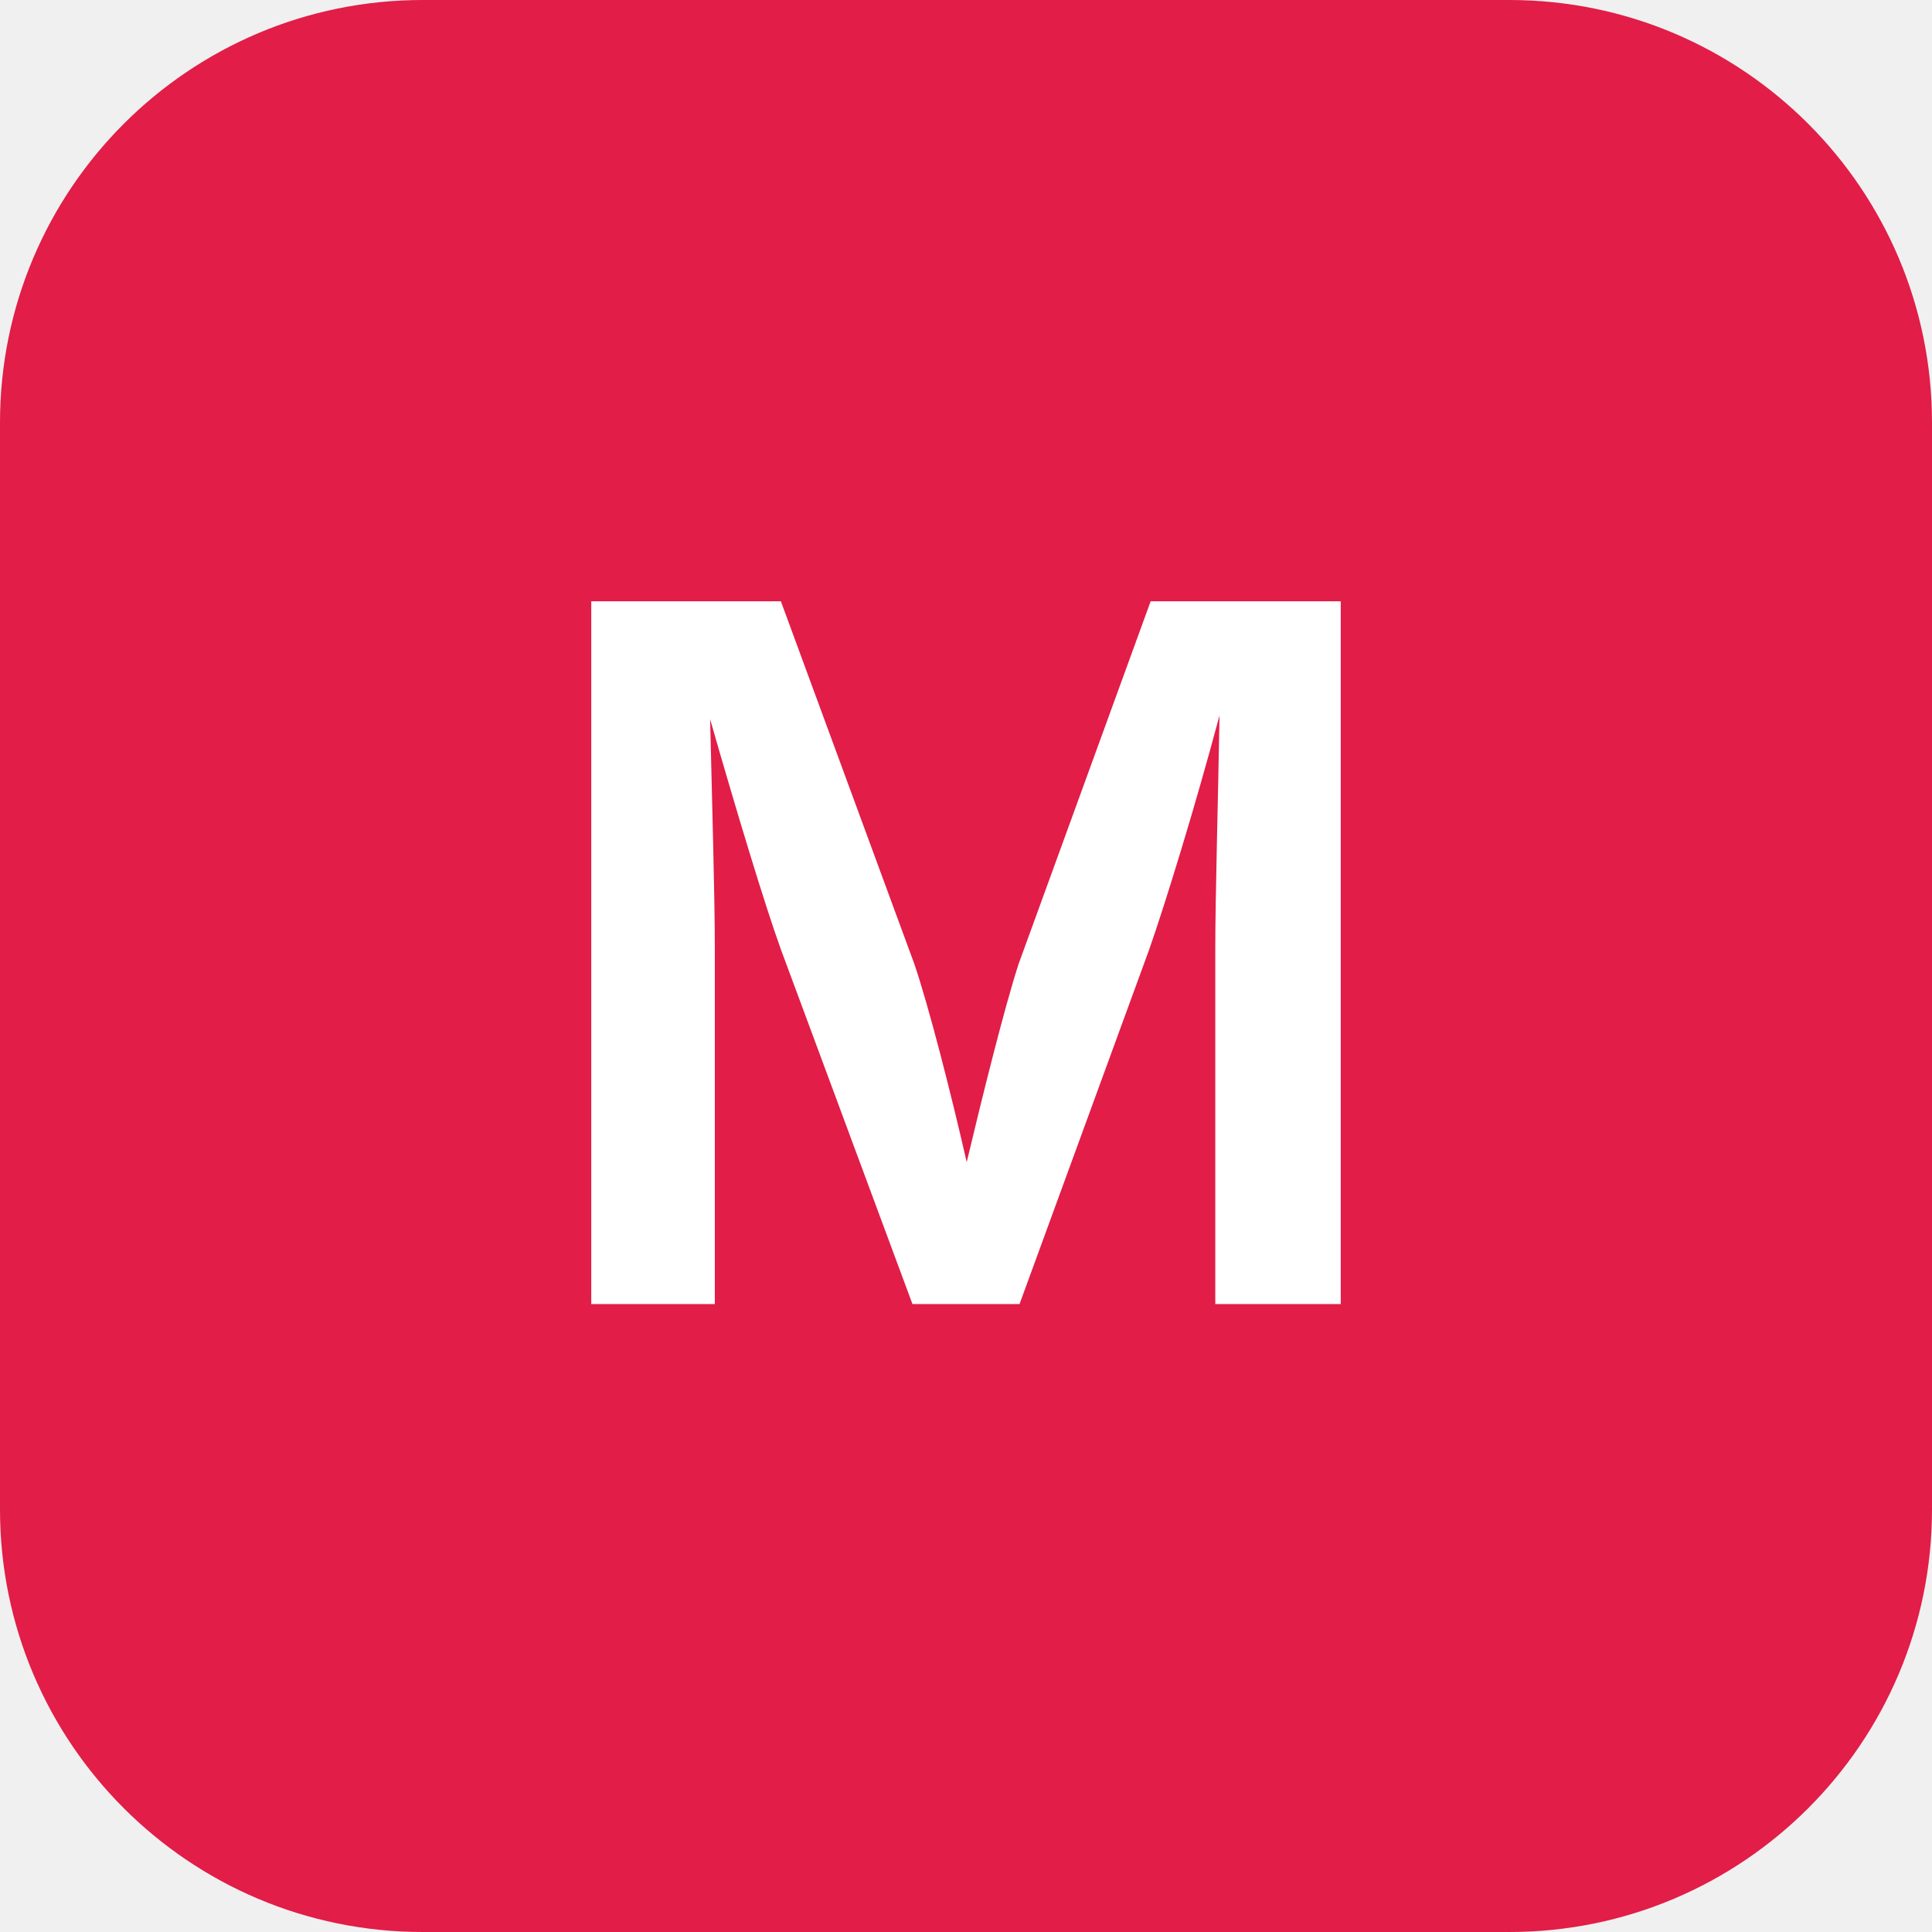
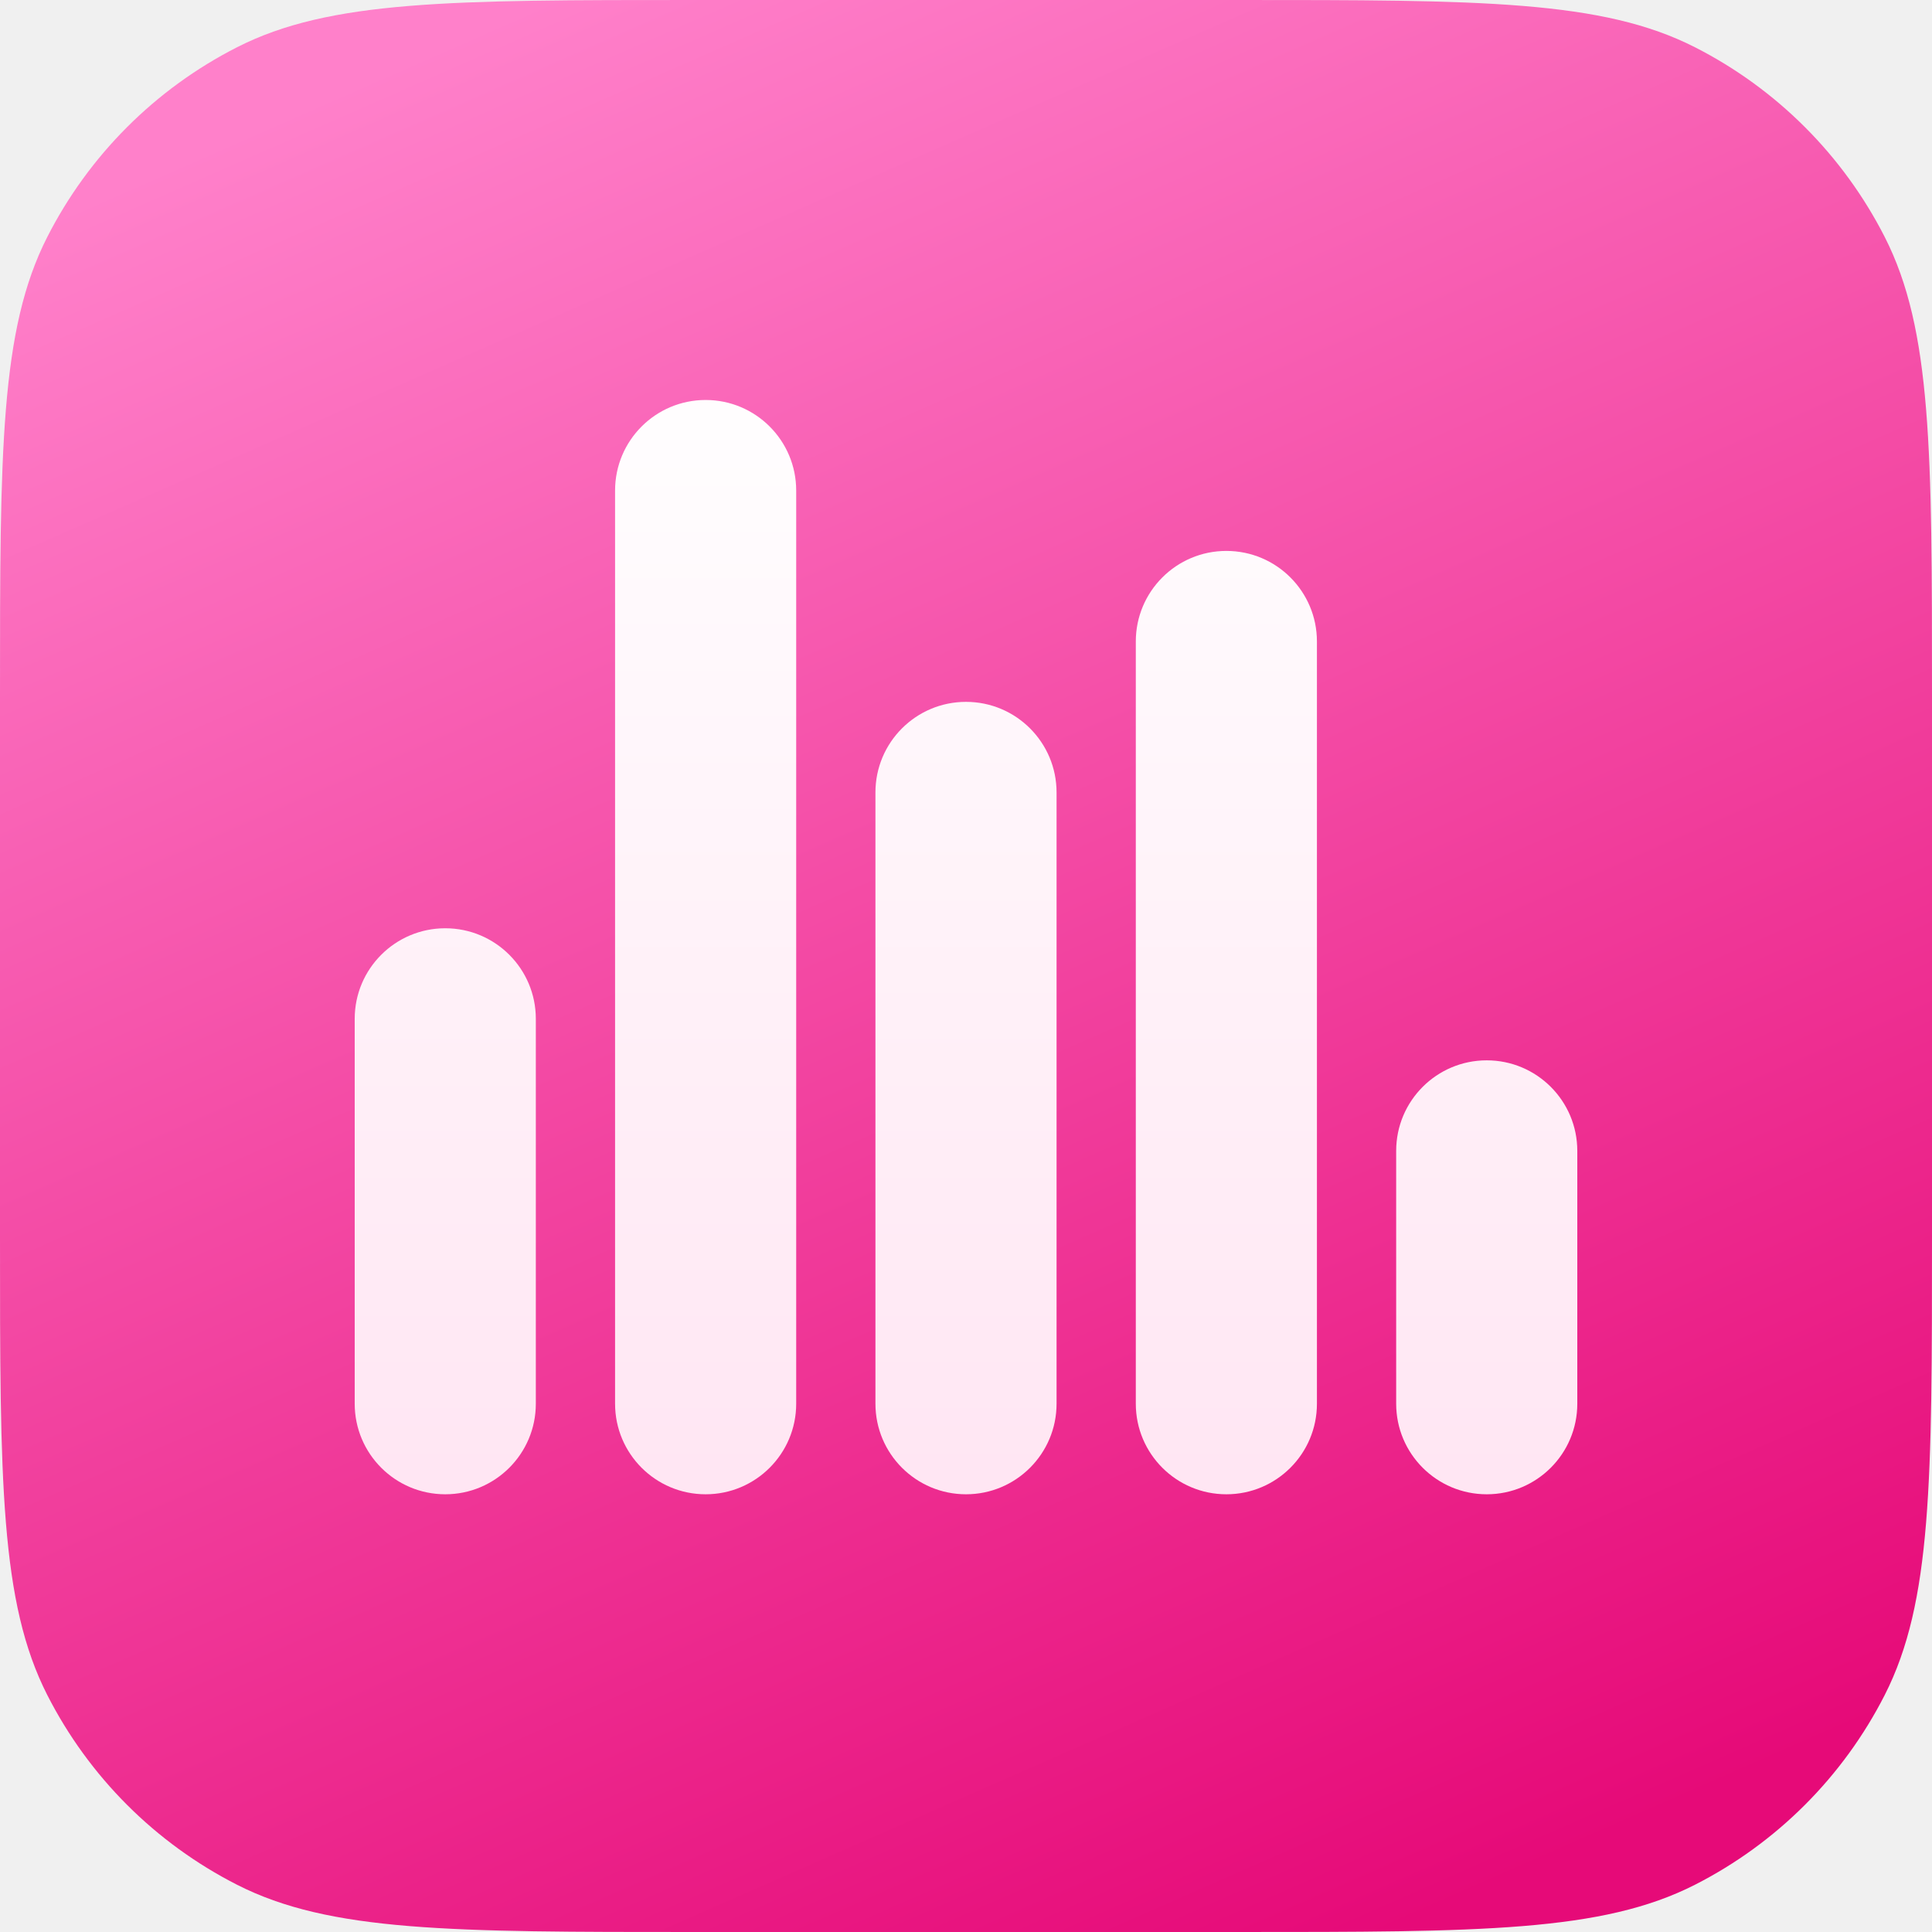
- <svg xmlns="http://www.w3.org/2000/svg" viewBox="0 0 64 64">
-   <rect width="64" height="64" rx="14" fill="#e11d48" />
-   <text x="32" y="32" dy="0.35em" text-anchor="middle" font-family="ui-sans-serif, system-ui, -apple-system, sans-serif" font-size="32" font-weight="600" fill="#ffffff">M</text>
+ <svg xmlns="http://www.w3.org/2000/svg" viewBox="0 0 1024 1024" width="1024" height="1024">
+   <defs>
+     <linearGradient id="tile" gradientUnits="userSpaceOnUse" x1="286.72" y1="0" x2="737.28" y2="1024">
+       <stop stop-color="#FF80CA" />
+       <stop offset="1" stop-color="#E60A78" />
+     </linearGradient>
+     <linearGradient id="letter" gradientUnits="userSpaceOnUse" x1="0" y1="-330" x2="0" y2="330">
+       <stop stop-color="#FFFFFF" />
+       <stop offset="1" stop-color="#FFE4F2" />
+     </linearGradient>
+   </defs>
+   <path d="M656 0c128.81 0 193.22 0 242.42 25.07a230 230 0 0 1 100.51 100.51c25.07 49.2 25.07 113.61 25.07 242.42V656c0 128.81 0 193.22 -25.07 242.42a230 230 0 0 1 -100.51 100.51c-49.2 25.07 -113.61 25.07 -242.42 25.07H368c-128.81 0 -193.22 0 -242.42 -25.07a230 230 0 0 1 -100.51 -100.51c-25.07 -49.2 -25.07 -113.61 -25.07 -242.42V368c0 -128.81 0 -193.22 25.07 -242.42a230 230 0 0 1 100.51 -100.51c49.2 -25.07 113.61 -25.07 242.42 -25.07Z" fill="url(#tile)" />
+   <g transform="translate(512 502) scale(1)">
+     <path d="M-324 242V38A48.0 48.0 0 0 1 -228 38V242A48.0 48.0 0 0 1 -324 242Z" fill="url(#letter)" />
+     <path d="M-186 242V-242A48.0 48.0 0 0 1 -90 -242V242A48.0 48.0 0 0 1 -186 242Z" fill="url(#letter)" />
+     <path d="M-48 242V-82A48.0 48.0 0 0 1 48 -82V242A48.0 48.0 0 0 1 -48 242Z" fill="url(#letter)" />
+     <path d="M90 242V-162A48.0 48.0 0 0 1 186 -162V242A48.0 48.0 0 0 1 90 242Z" fill="url(#letter)" />
+     <path d="M228 242V108A48.0 48.0 0 0 1 324 108V242A48.0 48.0 0 0 1 228 242Z" fill="url(#letter)" />
+   </g>
</svg>
